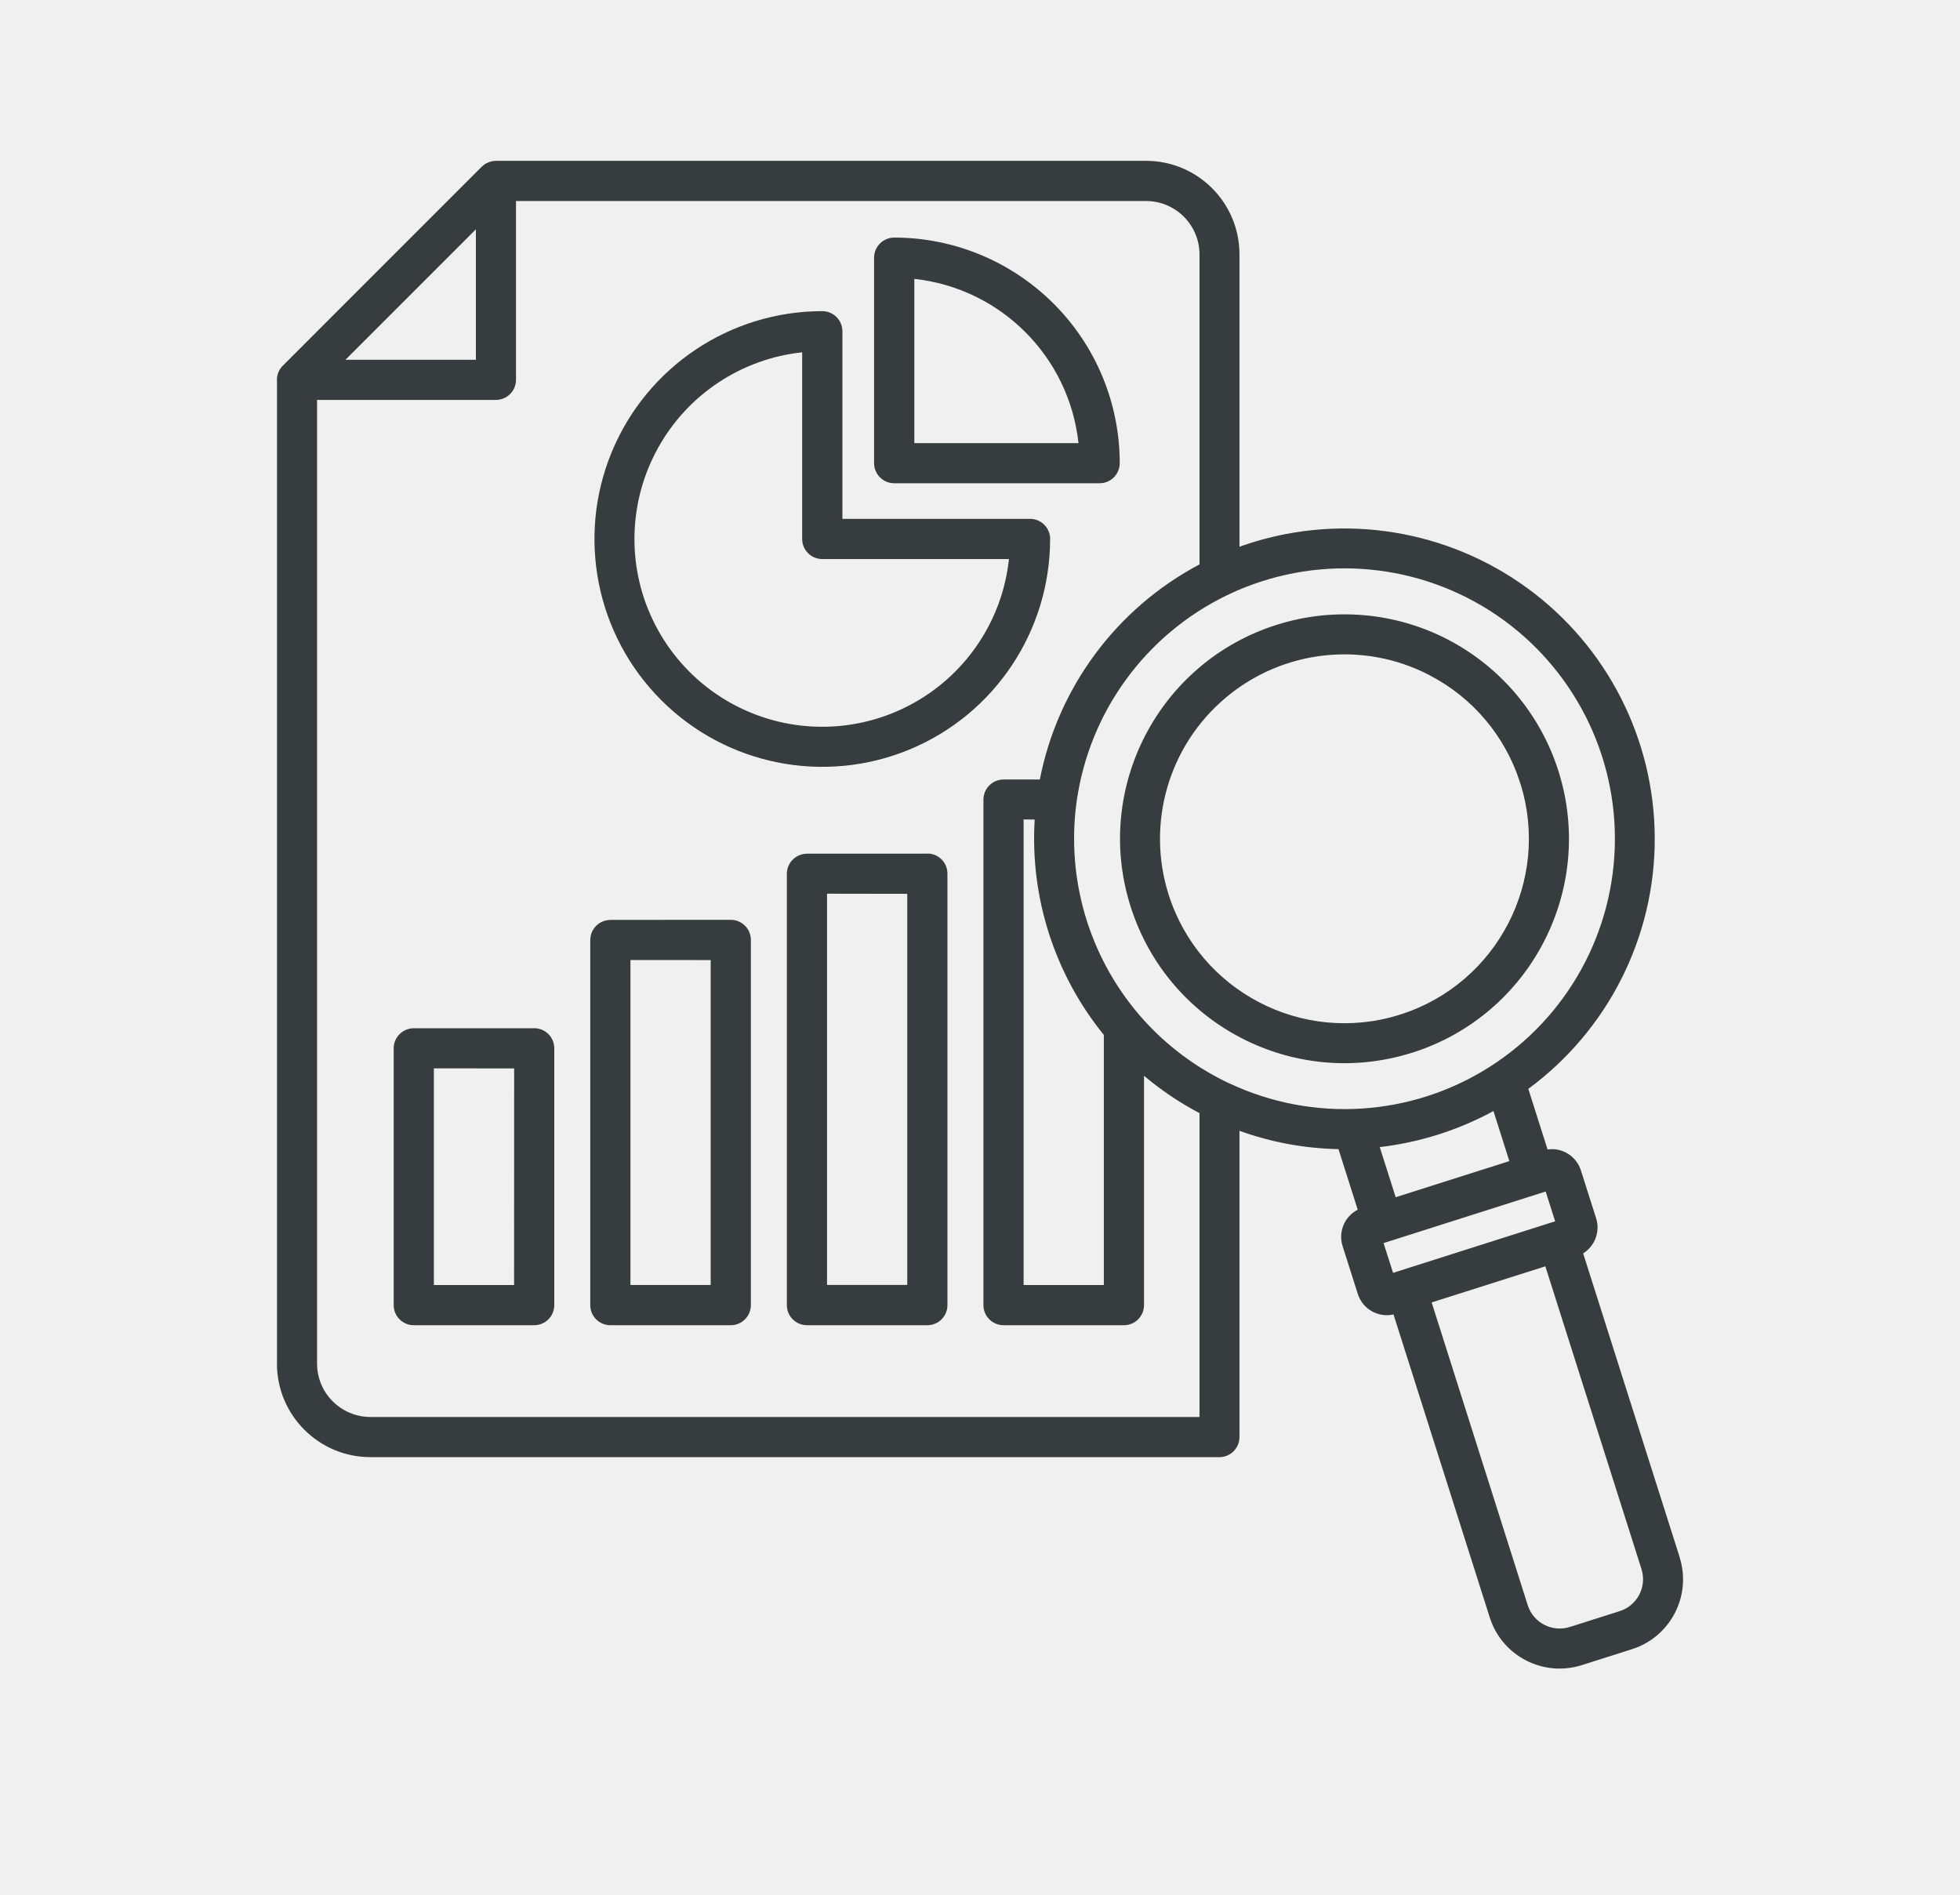
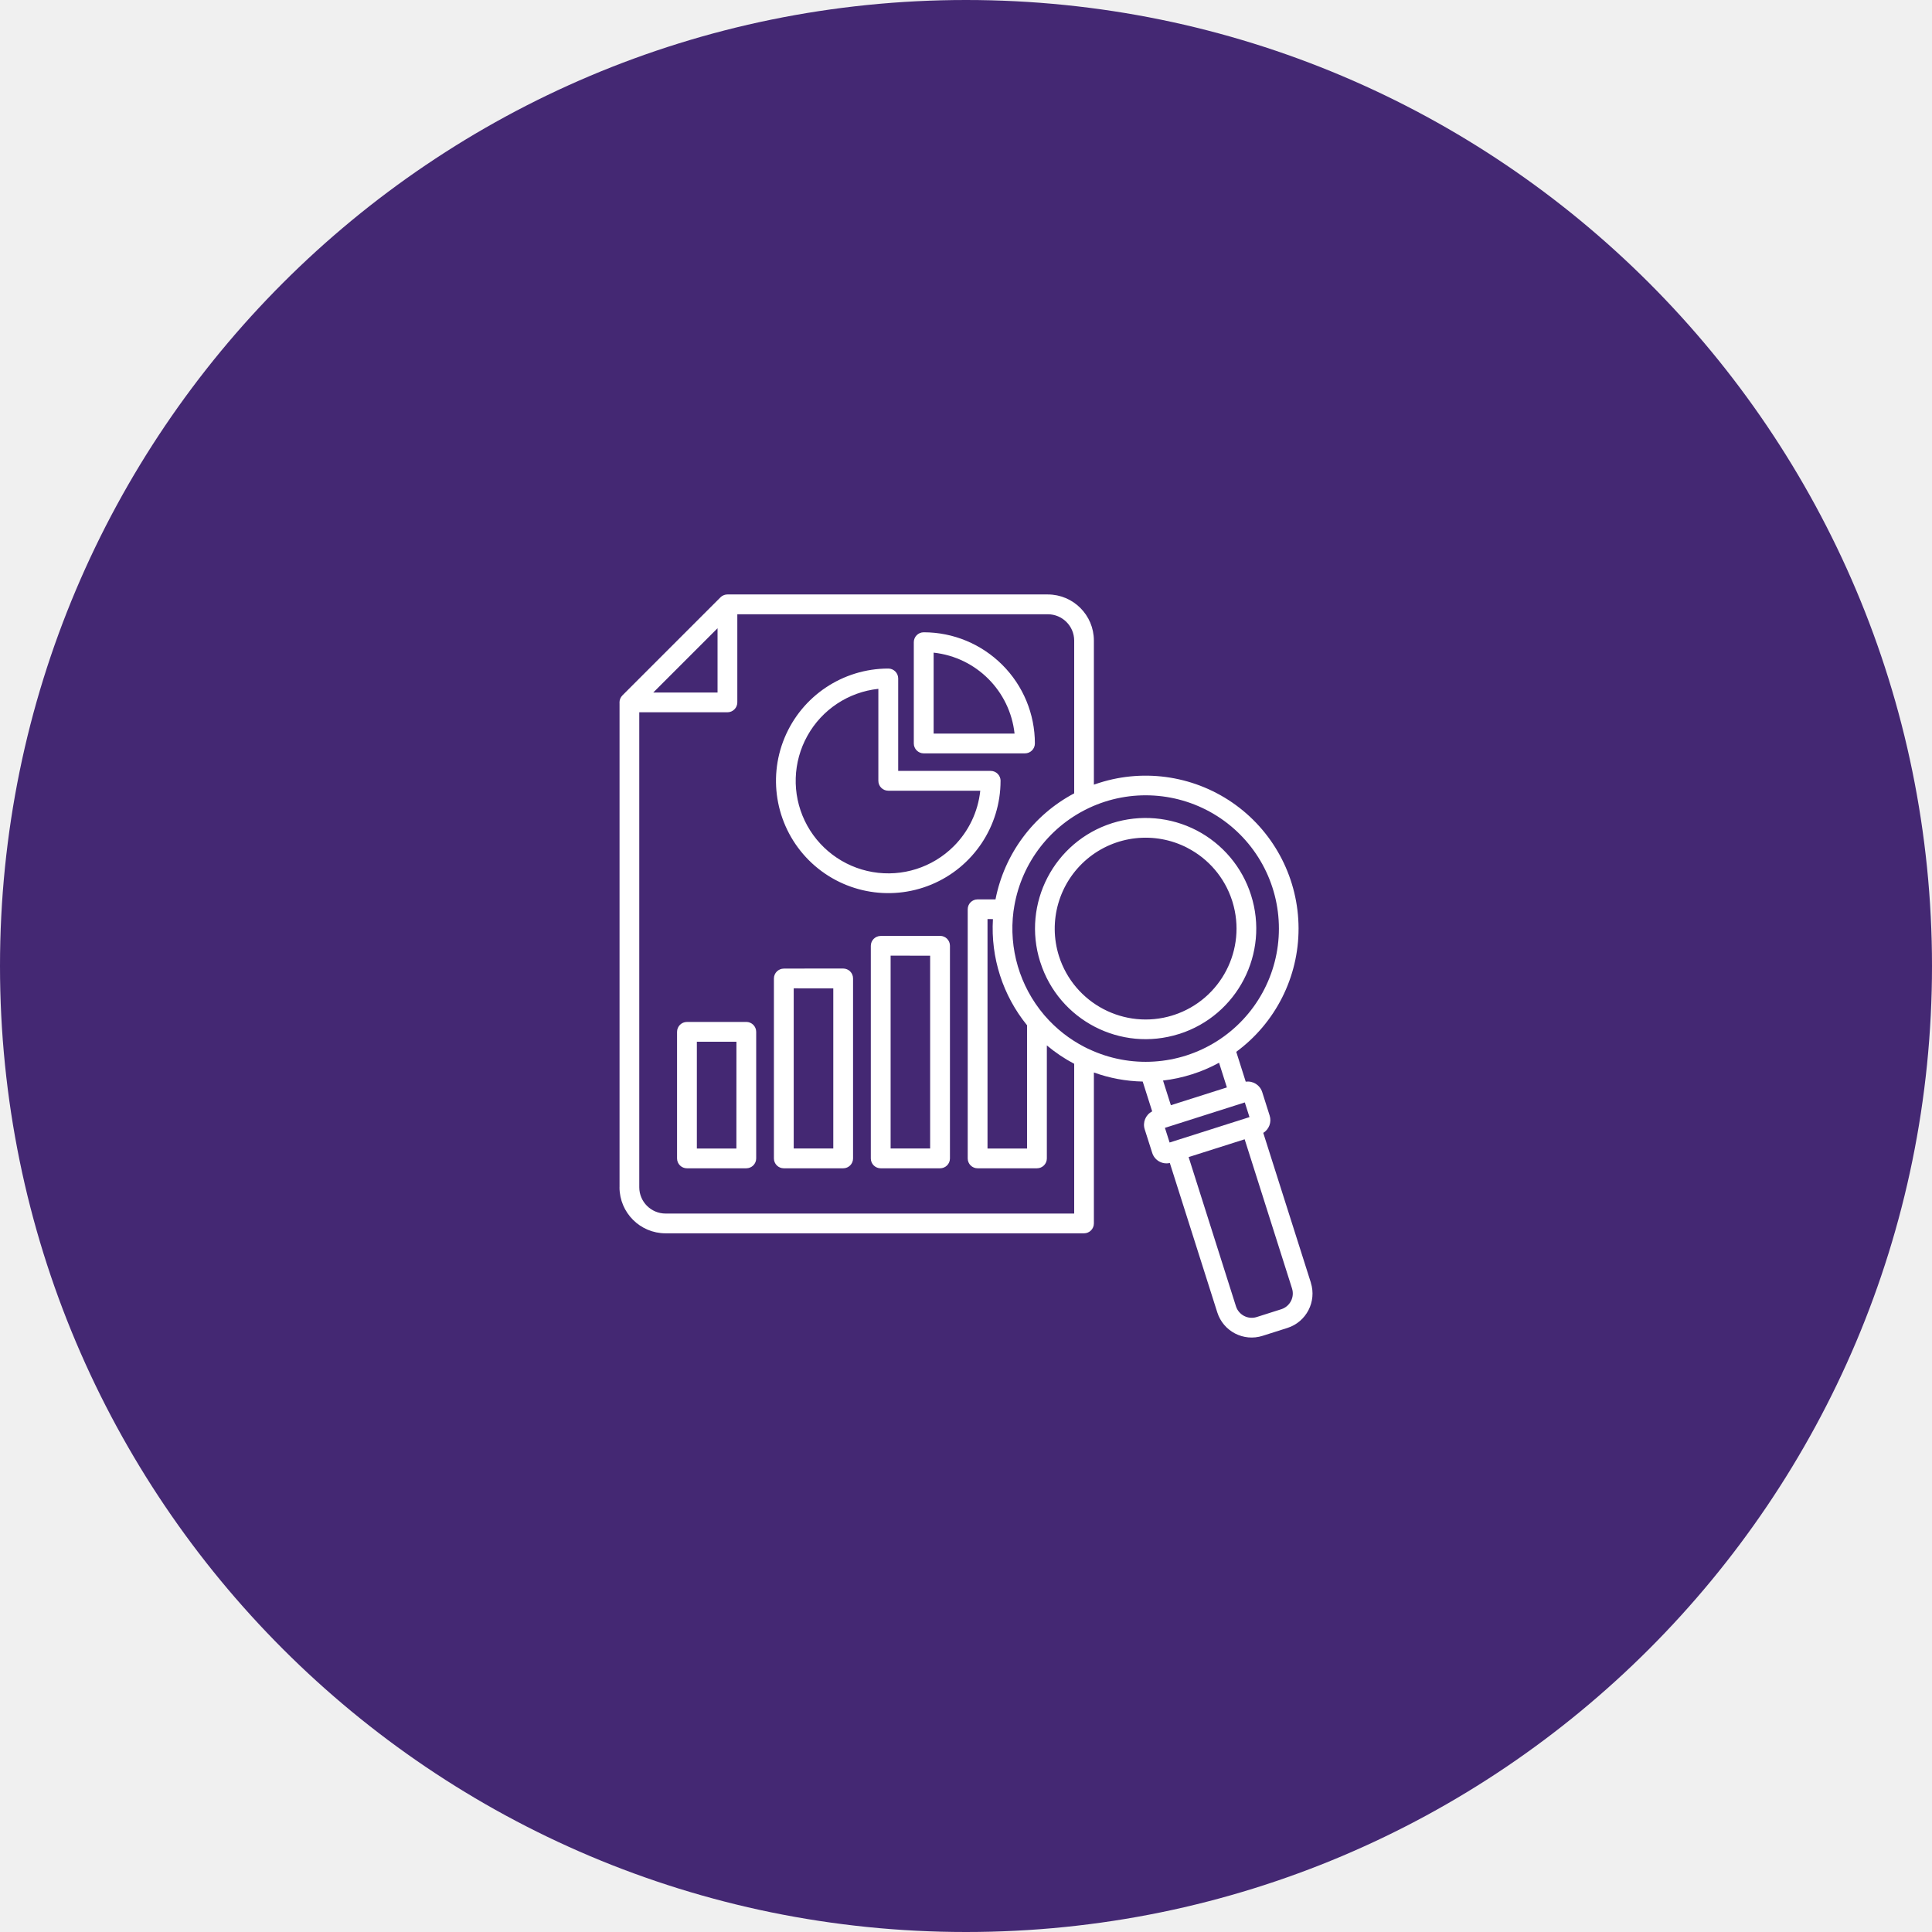
- <svg xmlns="http://www.w3.org/2000/svg" width="120" height="116" viewBox="0 0 120 116" fill="none">
-   <path fill-rule="evenodd" clip-rule="evenodd" d="M87.51 41.329C83.451 39.225 78.531 39.774 75.038 42.719C71.544 45.66 70.17 50.415 71.548 54.77C73.427 60.672 79.705 63.961 85.627 62.146C85.691 62.118 85.763 62.094 85.832 62.082C91.677 60.159 94.91 53.917 93.107 48.036C93.079 47.972 93.055 47.9 93.039 47.831C92.122 45.019 90.131 42.683 87.502 41.329L87.51 41.329ZM78.155 38.256C81.628 37.154 85.398 37.474 88.636 39.149C91.869 40.828 94.309 43.721 95.411 47.194C97.706 54.414 93.716 62.13 86.5 64.437L86.444 64.457L86.44 64.453C79.229 66.725 71.537 62.742 69.233 55.539L69.213 55.479C66.933 48.255 70.935 40.547 78.155 38.256ZM94.633 72.947L84.709 76.104L85.29 77.927L95.213 74.77L94.633 72.947ZM100.502 96.076C100.835 97.146 100.246 98.284 99.18 98.633L96.099 99.61C95.029 99.943 93.888 99.354 93.539 98.288L87.653 79.738L94.613 77.527L100.502 96.072V96.076ZM84.476 70.231V70.227C86.916 69.943 89.28 69.194 91.436 68.02L92.409 71.085L85.45 73.296L84.476 70.231ZM31.475 65.412L26.563 65.407V78.673H31.475L31.479 65.412L31.475 65.412ZM25.333 62.952H32.701V62.948C33.382 62.948 33.935 63.496 33.935 64.178V79.903C33.935 80.584 33.382 81.133 32.701 81.133H25.333C24.656 81.133 24.103 80.584 24.103 79.903V64.182C24.103 63.501 24.656 62.952 25.333 62.952ZM43.511 58.777L38.599 58.773V78.668H43.511V58.773V58.777ZM37.369 56.317L44.741 56.313C45.418 56.313 45.971 56.862 45.971 57.543V79.903C45.971 80.584 45.418 81.133 44.741 81.133H37.369C36.692 81.133 36.139 80.584 36.139 79.903V57.551C36.139 56.87 36.692 56.321 37.369 56.321V56.317ZM55.546 54.722L50.635 54.714V78.665H55.546V54.722ZM49.404 52.263H56.772L56.776 52.255C57.458 52.255 58.006 52.803 58.006 53.484V79.903C58.006 80.584 57.457 81.133 56.776 81.133H49.408C48.727 81.133 48.175 80.584 48.175 79.903V53.497C48.175 52.816 48.727 52.267 49.408 52.267L49.404 52.263ZM63.343 50.175L62.67 50.167V78.673H67.582V63.36C64.569 59.65 63.059 54.95 63.347 50.178L63.343 50.175ZM55.975 27.13H66.031C65.454 21.833 61.276 17.651 55.979 17.074V27.13H55.975ZM67.325 29.586H54.749C54.068 29.586 53.515 29.033 53.515 28.356V15.775C53.515 15.098 54.068 14.545 54.749 14.545C58.41 14.545 61.92 16.004 64.508 18.592C67.1 21.18 68.555 24.694 68.555 28.355C68.555 29.037 68.002 29.585 67.321 29.585L67.325 29.586ZM58.471 41.129C55.831 43.765 52.077 44.959 48.399 44.33C44.725 43.701 41.58 41.325 39.969 37.959C38.358 34.594 38.483 30.66 40.302 27.398C42.117 24.141 45.402 21.966 49.112 21.569V32.996C49.112 33.677 49.665 34.226 50.342 34.226H61.773C61.496 36.838 60.33 39.273 58.471 41.129ZM64.296 32.999H64.292C64.292 38.64 60.895 43.729 55.682 45.888C50.47 48.043 44.472 46.853 40.482 42.863C36.493 38.872 35.298 32.875 37.458 27.663C39.617 22.45 44.705 19.049 50.346 19.049C51.023 19.049 51.576 19.602 51.576 20.283V31.765H63.066C63.743 31.765 64.296 32.318 64.296 32.999ZM75.282 36.365C80.414 33.957 86.415 34.341 91.2 37.378C95.98 40.419 98.876 45.696 98.872 51.361C98.868 57.026 95.968 62.298 91.18 65.331C86.396 68.364 80.39 68.737 75.266 66.325C75.214 66.297 75.166 66.277 75.114 66.257C74.974 66.189 74.837 66.121 74.705 66.052C72.842 65.087 71.179 63.781 69.805 62.198C69.769 62.15 69.729 62.102 69.685 62.058C66.672 58.496 65.298 53.833 65.899 49.206C65.911 49.15 65.919 49.093 65.923 49.033C66.7 43.581 70.134 38.869 75.09 36.457C75.154 36.433 75.222 36.401 75.282 36.365ZM29.136 14.04L21.151 22.025H29.136V14.04ZM31.592 12.306H70.169C71.968 12.31 73.431 13.764 73.439 15.567V34.554C68.359 37.242 64.765 42.082 63.663 47.723H61.444C60.763 47.723 60.21 48.276 60.21 48.957V79.903C60.21 80.584 60.763 81.133 61.444 81.133H68.811C69.493 81.133 70.041 80.584 70.041 79.903V65.861C71.087 66.742 72.225 67.511 73.439 68.148V86.751H22.677C20.875 86.746 19.416 85.288 19.412 83.489V24.483H30.362C31.039 24.483 31.592 23.934 31.592 23.253L31.592 12.306ZM17.325 22.378L29.484 10.215C29.524 10.175 29.568 10.139 29.612 10.107L29.633 10.091L29.64 10.083L29.657 10.07L29.717 10.03L29.757 10.006H29.765L29.785 9.994H29.793L29.817 9.982H29.813C29.981 9.894 30.169 9.85 30.362 9.846H70.169C73.326 9.85 75.882 12.41 75.886 15.563V33.472C76.111 33.392 76.335 33.316 76.559 33.244H76.563C82.332 31.413 88.631 32.443 93.518 36.012C98.406 39.582 101.299 45.271 101.311 51.325C101.323 57.379 98.446 63.072 93.57 66.662L94.748 70.371C95.654 70.243 96.515 70.788 96.791 71.658L97.721 74.582C97.981 75.396 97.653 76.285 96.928 76.734L102.837 95.336L102.833 95.34C103.582 97.696 102.276 100.216 99.921 100.965L96.844 101.943C94.48 102.692 91.96 101.386 91.21 99.026L85.317 80.472C84.371 80.688 83.422 80.139 83.129 79.214L82.2 76.289C81.924 75.42 82.312 74.478 83.126 74.061L81.948 70.352C79.88 70.311 77.833 69.935 75.886 69.23V87.98C75.886 88.657 75.337 89.21 74.656 89.21H22.676C19.519 89.206 16.959 86.645 16.955 83.488H16.959V23.364C16.959 23.328 16.955 23.292 16.955 23.256C16.955 22.923 17.087 22.611 17.324 22.378L17.325 22.378Z" fill="#373D3F" />
+ <svg xmlns="http://www.w3.org/2000/svg" width="52" height="52" viewBox="0 0 52 52" fill="none">
+   <rect width="52" height="52" rx="26" fill="#442873" />
+   <path fill-rule="evenodd" clip-rule="evenodd" d="M31.961 22.821C31.081 22.366 30.015 22.484 29.258 23.122C28.502 23.76 28.204 24.79 28.502 25.733C28.91 27.012 30.27 27.725 31.553 27.332C31.567 27.326 31.582 27.32 31.597 27.318C32.864 26.901 33.564 25.549 33.173 24.274C33.167 24.261 33.162 24.245 33.159 24.23C32.96 23.621 32.529 23.115 31.959 22.821L31.961 22.821ZM29.934 22.155C30.686 21.917 31.503 21.986 32.205 22.349C32.905 22.713 33.434 23.339 33.672 24.092C34.17 25.656 33.305 27.328 31.742 27.828L31.73 27.832L31.729 27.831C30.166 28.324 28.5 27.461 28.001 25.9L27.996 25.887C27.502 24.322 28.369 22.652 29.934 22.155ZM33.504 29.672L31.354 30.356L31.48 30.751L33.63 30.067L33.504 29.672ZM34.776 34.683C34.848 34.915 34.72 35.161 34.489 35.237L33.822 35.449C33.59 35.521 33.343 35.393 33.267 35.162L31.992 31.143L33.5 30.664L34.776 34.682V34.683ZM31.303 29.083V29.083C31.832 29.021 32.344 28.859 32.811 28.604L33.022 29.268L31.514 29.747L31.303 29.083ZM19.82 28.039L18.756 28.038V30.913H19.82L19.821 28.039L19.82 28.039ZM18.489 27.506H20.085V27.505C20.233 27.505 20.353 27.624 20.353 27.772V31.179C20.353 31.326 20.233 31.445 20.085 31.445H18.489C18.342 31.445 18.223 31.326 18.223 31.179V27.773C18.223 27.625 18.342 27.506 18.489 27.506ZM22.428 26.602L21.363 26.601V30.912H22.428V26.601V26.602ZM21.097 26.069L22.694 26.068C22.841 26.068 22.96 26.187 22.96 26.334V31.179C22.96 31.327 22.841 31.445 22.694 31.445H21.097C20.95 31.445 20.83 31.327 20.83 31.179V26.336C20.83 26.189 20.95 26.07 21.097 26.07V26.069ZM25.035 25.723L23.971 25.721V30.911H25.035V25.723ZM23.704 25.19H25.301L25.302 25.189C25.449 25.189 25.568 25.307 25.568 25.455V31.179C25.568 31.327 25.449 31.445 25.302 31.445H23.705C23.558 31.445 23.438 31.327 23.438 31.179V25.458C23.438 25.31 23.558 25.191 23.705 25.191L23.704 25.19ZM26.725 24.738L26.579 24.736V30.913H27.643V27.595C26.99 26.791 26.663 25.773 26.725 24.739L26.725 24.738ZM25.128 19.745H27.307C27.182 18.597 26.277 17.691 25.129 17.566V19.745H25.128ZM27.587 20.277H24.862C24.715 20.277 24.595 20.157 24.595 20.01V17.285C24.595 17.138 24.715 17.018 24.862 17.018C25.656 17.018 26.416 17.334 26.977 17.895C27.539 18.456 27.854 19.217 27.854 20.01C27.854 20.158 27.734 20.277 27.586 20.277L27.587 20.277ZM25.669 22.778C25.097 23.349 24.284 23.608 23.487 23.471C22.691 23.335 22.009 22.82 21.66 22.091C21.311 21.362 21.338 20.51 21.732 19.803C22.125 19.097 22.837 18.626 23.641 18.54V21.016C23.641 21.163 23.761 21.282 23.908 21.282H26.384C26.324 21.848 26.072 22.376 25.669 22.778ZM26.931 21.017H26.93C26.93 22.239 26.194 23.341 25.065 23.809C23.935 24.276 22.636 24.018 21.771 23.154C20.907 22.289 20.648 20.989 21.116 19.86C21.584 18.731 22.686 17.994 23.909 17.994C24.055 17.994 24.175 18.114 24.175 18.261V20.749H26.665C26.811 20.749 26.931 20.869 26.931 21.017ZM29.311 21.746C30.423 21.224 31.724 21.307 32.76 21.965C33.796 22.624 34.423 23.767 34.422 24.995C34.422 26.222 33.793 27.365 32.756 28.022C31.719 28.679 30.418 28.76 29.308 28.237C29.297 28.231 29.286 28.227 29.275 28.222C29.244 28.207 29.215 28.193 29.186 28.178C28.783 27.969 28.422 27.686 28.125 27.343C28.117 27.332 28.108 27.322 28.099 27.313C27.446 26.541 27.148 25.53 27.278 24.528C27.281 24.516 27.283 24.504 27.284 24.491C27.452 23.309 28.196 22.288 29.27 21.766C29.284 21.761 29.298 21.753 29.311 21.746ZM19.313 16.909L17.583 18.639H19.313V16.909ZM19.845 16.533H28.204C28.593 16.534 28.91 16.849 28.912 17.239V21.353C27.811 21.936 27.033 22.984 26.794 24.207H26.313C26.165 24.207 26.046 24.326 26.046 24.474V31.179C26.046 31.326 26.165 31.445 26.313 31.445H27.909C28.057 31.445 28.176 31.326 28.176 31.179V28.137C28.402 28.327 28.649 28.494 28.912 28.632V32.663H17.914C17.523 32.662 17.207 32.346 17.206 31.956V19.171H19.579C19.725 19.171 19.845 19.052 19.845 18.905L19.845 16.533ZM16.754 18.715L19.389 16.08C19.397 16.071 19.407 16.063 19.416 16.056L19.421 16.053L19.422 16.051L19.426 16.049L19.439 16.04L19.448 16.035H19.449L19.454 16.032H19.455L19.46 16.029H19.46C19.496 16.01 19.537 16.001 19.579 16H28.203C28.887 16.001 29.441 16.556 29.442 17.239V21.119C29.491 21.102 29.539 21.085 29.588 21.07H29.589C30.839 20.673 32.204 20.896 33.263 21.669C34.322 22.443 34.948 23.675 34.951 24.987C34.953 26.299 34.33 27.532 33.274 28.31L33.529 29.114C33.725 29.086 33.912 29.204 33.972 29.392L34.173 30.026C34.23 30.202 34.158 30.395 34.001 30.492L35.282 34.523L35.281 34.524C35.443 35.034 35.16 35.58 34.65 35.742L33.983 35.954C33.471 36.117 32.925 35.834 32.763 35.322L31.486 31.302C31.281 31.349 31.075 31.23 31.012 31.03L30.81 30.396C30.75 30.208 30.834 30.004 31.011 29.913L30.756 29.11C30.308 29.101 29.864 29.019 29.442 28.866V32.929C29.442 33.076 29.323 33.195 29.176 33.195H17.913C17.229 33.194 16.675 32.64 16.674 31.956H16.675V18.929C16.675 18.921 16.674 18.913 16.674 18.905C16.674 18.833 16.703 18.766 16.754 18.715L16.754 18.715Z" fill="white" />
</svg>
